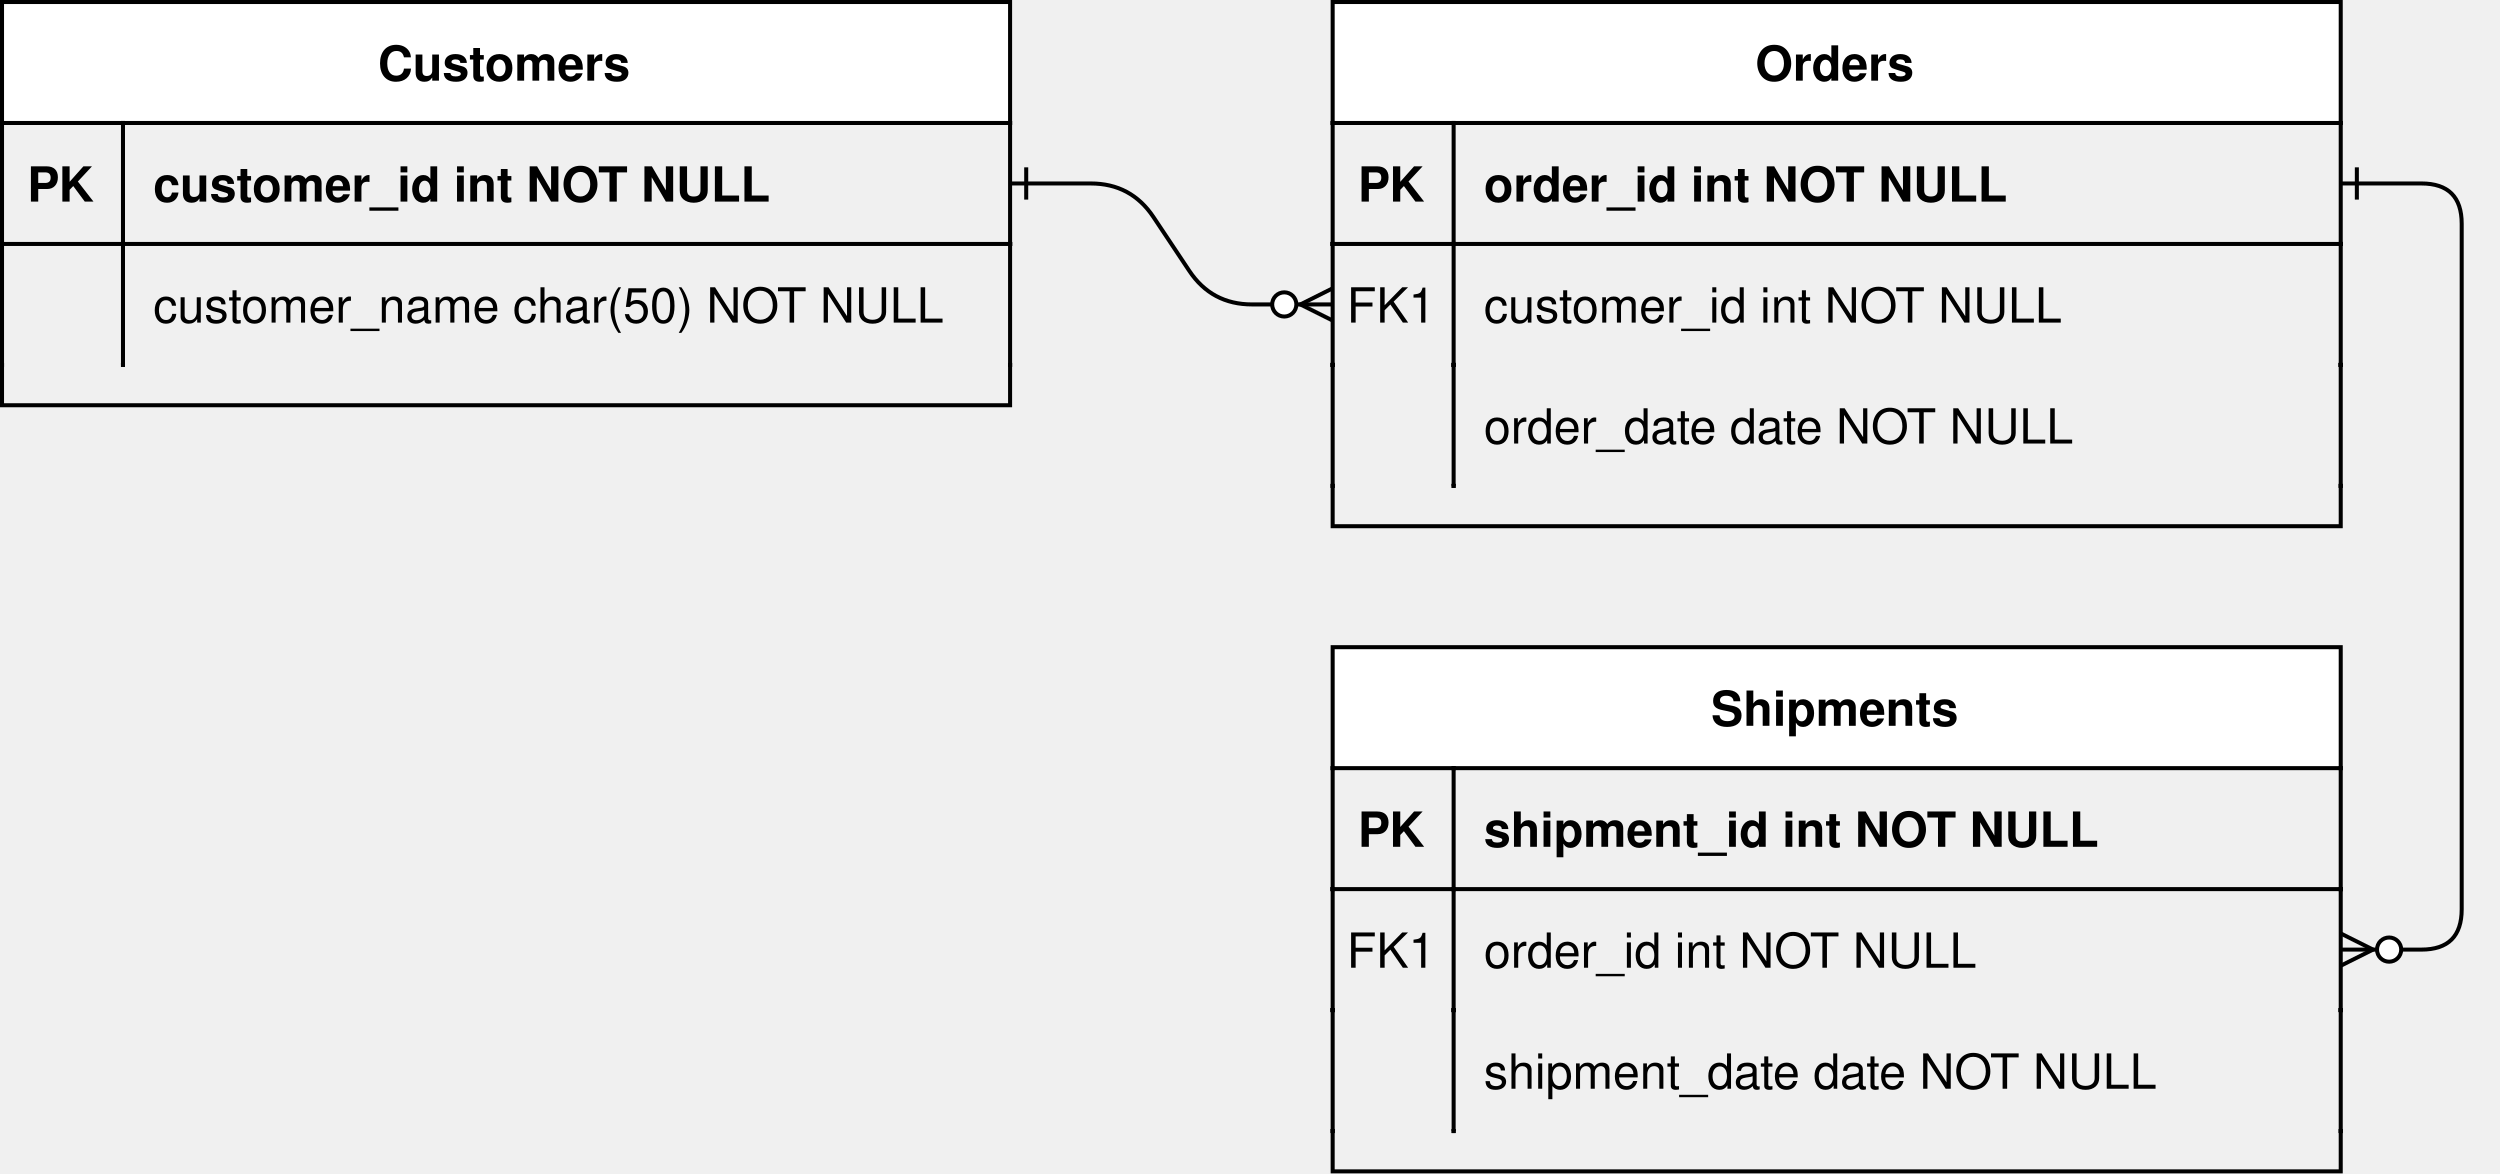
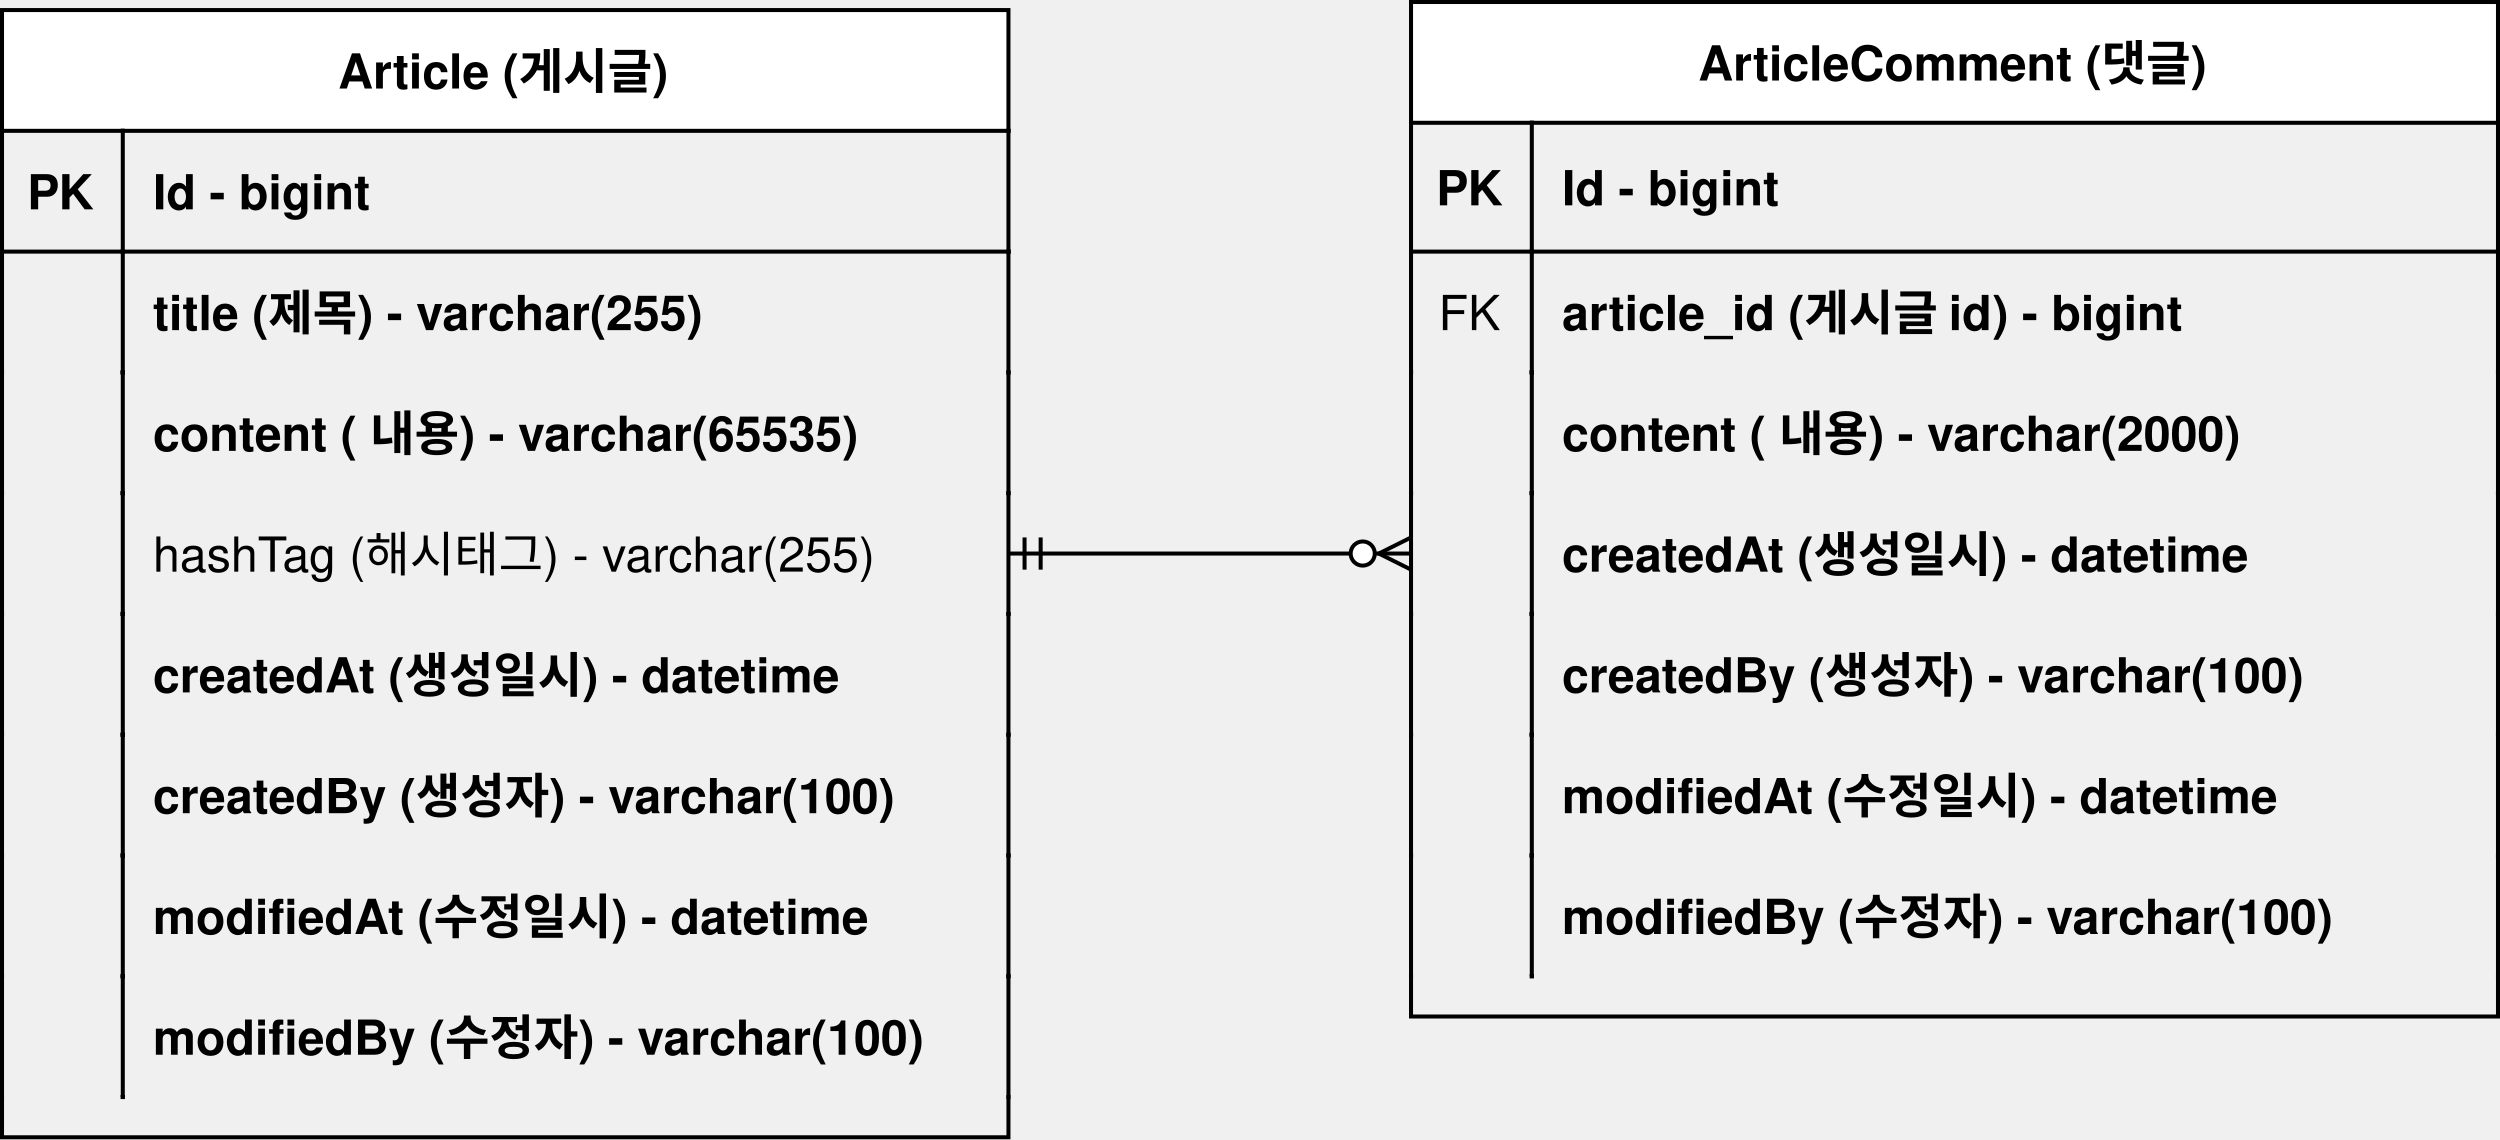
- <svg xmlns="http://www.w3.org/2000/svg" version="1.1" width="620px" height="291px" viewBox="-0.5 -0.5 620 291" content="&lt;mxfile host=&quot;app.diagrams.net&quot; modified=&quot;2022-10-21T06:28:49.510Z&quot; agent=&quot;5.0 (Windows NT 10.0; Win64; x64) AppleWebKit/537.36 (KHTML, like Gecko) Chrome/106.0.0.0 Safari/537.36&quot; etag=&quot;RqlvXYB6PdDueziLL9qf&quot; version=&quot;20.4.2&quot; type=&quot;github&quot;&gt;&lt;diagram id=&quot;R2lEEEUBdFMjLlhIrx00&quot; name=&quot;Page-1&quot;&gt;7Vttb5s6GP01SHcfVoEJSfuxYckmLbmr2m77eOWCA9YIRsZ526+fDTaEOGlhd2m8JlLUwMMTg59zfGyfJpbrz9cfKcziKQlRYgE7XFvuBwsABwCXv4nIpowMbgZlIKI4lEl14AH/RDJoy+gChyhvJDJCEoazZjAgaYoC1ohBSsmqmTYjSfOuGYyQFngIYKJHv+OQxWX02rPr+CeEo1jd2bHllTlUyTKQxzAkq0YIrdmYpEw+4h2ic5iilPErU0h/IGp5o5gx0dNbC4z5ayayryJCogTBDOdXAZnzcJDzlPEMznEiyrzV0FA2xG/njizXp4Sw8mi+9lEisFIwlM80PnC1qgMV7bb4gP9+uZn8sFn6aeV+Y9NpdDd4ei9bWcJkIesra8M2quAo5PWXp/xWmG3uUQIZJumovjJEaXgr0OVJo/ufiJJHMoUp7/wwZ5Cy+hpJZfoY88dzPzgqRZ7b/FzvmnzOnCxogJ7pD+hJSkIaIfZMYl8CHjbYJiv3EZE5YnTDE1Y1xyomxdv8UkFaFGXZZCmUTIqqBqt73BFcEEsOTLcn21HDUlFSNVF2XX5qG+adhno7DfV3GypLozXED7Y6XocKFnVhFHhjlHJbMsoZGEapnt1kgnP9u5TqNxsCtveqlNIZ9YWGiOYar7iiZ+KQwaeCQQUJ5BTmChbwSYlBnHL9LVkSkCSBWY6L9DIS4yScwA1ZMNWQOhvO8BqF9+UMJnI5/ya8sVxSTMwFitXiMkxwlPLjgFNO3HFIUc6fZQJzJjMOknKJKEPrZ1mksPF2QFbDfYtlwNvHMtc+TKgGgl3hcl8WAAUU7zrDMLnnCwWYRgVmTUhEXUNKskc1+kQgE0RDdLRE5VRdFJ8PdZ8kRCCbloJQpBWd84b8xbvr21ee5fEH8Pm5U5/zl0inzCdpzijEBRyIA7VCAqwhI5m8T4Jm6jGoLKY4fiKM8Zn/EKzP0vplrCW2bktoj4ZsT0P27nMXbAnv6ywpVDvGYYjSckiKdSKs8d4D5d76VzXfBWN3ILbEw22NxxYA7mvW39PqT4QQ/sc/5APr1i5V+98vj+Lv18nEqpa6JsGjdLHMHeYZDHAaTcpP9nfw846B39o6OJ7Aa+LZP2el3L8q+zNK2T+1Ug40ZMefnS7gvtJYbAlAvzUAp5LGa63gwSLnfS7VEeyRRuOweFEX/zhYpujgzUUHj6ODN6fWQeUa/ia0ZqngTevyn0oFHd3PK1eIIWSIx+XbWchge7RMkUFH3zk/xDibF6J18To0rwNct5S343kdjr4lPqOpq8Pm2mm/OzPF7XD07fZbsjsq6ho8nekb5FwK4sXz6AqiMbOcvjc+I8nssNzsLpkntz0cfRv+V/seFVcN1kh981yZwmdle3TAyhQpBP9vd3yRQoOdD6BvxQ0cfC3rXxHVXB1U5d23VjxD96MDYsaooW5/+NLDv9gf1tZXOzp/1cM+GmQX+6PlcPz77A/wtu0PYL79AXT746V/ap6T99EBQWOmuIv3cSy9PLn3AXTvw8DB2Lb+5hsfQDc+KnVM4Vys9IMY0n88+93ZLPpNskD4af3jlvKr4PUvktzRLw==&lt;/diagram&gt;&lt;/mxfile&gt;" resource="https://app.diagrams.net/?libs=general;er#HJakePark929%2Fjake-project-board%2Ffeature%252F%25238-domain%2Fdocument%2Fproject-board-erd.svg">
+ <svg xmlns="http://www.w3.org/2000/svg" version="1.1" width="621px" height="283px" viewBox="-0.5 -0.5 621 283" content="&lt;mxfile host=&quot;app.diagrams.net&quot; modified=&quot;2022-10-21T06:47:50.768Z&quot; agent=&quot;5.0 (Windows NT 10.0; Win64; x64) AppleWebKit/537.36 (KHTML, like Gecko) Chrome/106.0.0.0 Safari/537.36&quot; etag=&quot;xufUq3c-dWcFT6YLblkL&quot; version=&quot;20.4.2&quot; type=&quot;github&quot;&gt;&lt;diagram id=&quot;R2lEEEUBdFMjLlhIrx00&quot; name=&quot;Page-1&quot;&gt;7Z1tb5s6FMc/jaXtxSrCQ0tehiS9u7qt1rWT7vbqyg0OsQY4Mm6b7NNfG+xA4pCFNgldjJRI+GAO4PM3P3xiCHCGyeIvCuezWxKiGNhWuADOCNh2z7VtID5WuCwsV55bGCKKQ1mpNDzgX0gaLWl9wiHK1ioyQmKG5+vGCUlTNGFrNkgpeVmvNiXx+l7nMEKa4WECY936Lw7ZrLD6nlXaPyMczdSee5Zck0BVWRqyGQzJy5oJLdg1SZk8xDtEE5iilPE1t5D+RBR44xlj4kwHwL7mn6mofREREsUIznF2MSEJN08yXuV6ChMci2auOAqkI747ZwycISWEFUvJYohiESsVhuKYrmvWrtqBCr97bHA3+fLzYfD164/Qh7PsfuI+PsWfpJdnGD/J9h1Qhie8sW3rAxgPQGADfwjGQ+AHoD/MLT7wrY+yCdlSxYW35lwsMvgoTEHGIGVSPo7FDVwQDOKUn7sz6uXlOIbzDOfVC8sMx+ENXJInphypUjDFCxTeF+oRdbmQbrgzURTORRwe5MGI1TDGUcqXJ7xxxB4DijJ+LDcwY7KGPHFEGVrUtmhvFSfenxBJEKNLXkVu4EvVyJ7U94viSylLW8lyVpHkajsodRatPJfh4wsygg2iaWvR3B2meyH/YEYo/iWCE8vGrIYuL7/gJOb6/YxguGEKSH4dyUOA43hIYiLim5IUaSEWlUJK5t8gjRCThjnBsr95Af/wlhlaFx7w+LEOeblXlvlHVKdsSNKMUS4l4QPxiL4gEdWAkbl0GqOp8k9lu4vlR8IY754N4l/fZ3RRSBU41n4qcI4lAkcTwd0/tTLgJ8swjO/5lRqmUVwELb9wwzJoWyK7ta1X7bvZ8Ju9k/Bmn8b5tXeGwxClb4qHvT0elQA4DdtfOitbpbE3GPPLTgoZ7yBPaZhpQV0d5+vj7Gpx/jvk5U/8+4gj0TvaDbq6BBd1g2wOJziNbootLzdU4Z1KFYv6XmofVCV7uTuBTLyOCXsxwToiEy7bZsLl/iI4zcUBhVj5OzwQPDOBcKUFmWGm7uSHYGDlN/ABGAzAoP9RouIZ0skM0g+259Xf078TYGxTyfqtxaElYxwt/I4WrdOi3zYt+kbRwjeTFiqfV4myyNAU2a4P/CtQ4dsgcAU8+tuYcel5jtHUqJGOcdTo6WnEDhunxkbPbpsbvQb5xzMAR68mHmdPDj3DOIPZ7BuMiqHGCPQ9iQ35o8EI+I769eAKBP65DD4Orx3z0KGnMTt0nBwdXuvoaJCmPAd0uIaiQ09ETijiuwwHTOWpBCpG+YILeF8Sg48RCMrfoBU8Qr4Zwwn6E8FxoPFHnYzMo4ie++wocnKK+K1TpEH68hwocmUoRfQEpaRIsNxBkTHoW5sjj561YyqTAQCpUZBxAFGH0QGkRYCs5pi2BhC7QSLzDABSqN48gKioVsKckBBP8do4xAd9X/1w7nXjkFfoyDyM6KnRDiMnx4jbOkYaJDXPASOOoRjRk5YKI5WBiI6RbiCyt4TMI4ieIZVP5AxJkqjZGWJqBheS0z2PU1WJq+KlJlJd6qq52vZAjmcfCwRdXnK/+4G3PZFTdJraG4JtV49tOnCOJgM9L3nuz+S8MjW5IwKvuCXY8HaKy7eemuyeytlDFzs47x5UJ3u5O4FQ1Jl2ZDjqSPE3ZLi09yTD0R7W1BOO122T4ahjRcfQlKO6xFQCDYv7+v9wCHY/bJ/7VgPGP4MiRxwq1imoKUJeP1Tcx90pJNUlG98BQvqtI8SsZKNjaLLR0ZONTZ/XsS2zk4x10jGPHA2e8OvIcSxy9Oy20eE2GISeAzr6ZqLD1QeZ3azrw8vIOIy4+pi2w8jpMeK1jpEGA9EzwEghewMxog80u2nXB1WQeQTp3k72Hgjit04Qs15Q5hr6hjJXnw7Tzbt+C0eav7bsTDnSvbfsHXDE7rXOEbNeXeYa+u4yNZm/m3j9doQ0f4fZeSLE2yOJgcIIqTbnzYrZ8h7FkGGSjss1RWQKhvALIqcMS2LZ/VEaDsR/YPDi+P4XouQbuYXpUpGnXJfANPySS4mKM0aKPmiB2XfljC//EPYLT5ZGi0q1kcITP1K6/F4tVLYSxXKzvKS2K05fnHOtpKQpI090gnY0rnpBHFMArKu4R4p+9YceVcGsjDQPyPP6Ie9Q5R3JZ9Mova+UJ5HmXvnrLopTlVuVKtQcORuOnE1HRVNojn4vZ14s/zSkqF7+04sz/h8=&lt;/diagram&gt;&lt;/mxfile&gt;" resource="https://app.diagrams.net/#HJakePark929%2Fjake-project-board%2Ffeature%252F%25238-domain%2Fdocument%2Fproject-board-erd.svg">
  <defs>
-     <clipPath id="mx-clip-330-30-30-30-0">
-       <rect x="330" y="30" width="30" height="30" />
+     <clipPath id="mx-clip-0-32-30-30-0">
+       <rect x="0" y="32" width="30" height="30" />
    </clipPath>
-     <clipPath id="mx-clip-366-30-214-30-0">
-       <rect x="366" y="30" width="214" height="30" />
+     <clipPath id="mx-clip-36-32-214-30-0">
+       <rect x="36" y="32" width="214" height="30" />
    </clipPath>
-     <clipPath id="mx-clip-330-60-30-30-0">
-       <rect x="330" y="60" width="30" height="30" />
+     <clipPath id="mx-clip-36-62-214-30-0">
+       <rect x="36" y="62" width="214" height="30" />
    </clipPath>
-     <clipPath id="mx-clip-366-60-214-30-0">
-       <rect x="366" y="60" width="214" height="30" />
+     <clipPath id="mx-clip-36-92-214-30-0">
+       <rect x="36" y="92" width="214" height="30" />
    </clipPath>
-     <clipPath id="mx-clip-366-90-214-30-0">
-       <rect x="366" y="90" width="214" height="30" />
+     <clipPath id="mx-clip-36-122-214-30-0">
+       <rect x="36" y="122" width="214" height="30" />
    </clipPath>
-     <clipPath id="mx-clip-330-190-30-30-0">
-       <rect x="330" y="190" width="30" height="30" />
+     <clipPath id="mx-clip-36-152-214-30-0">
+       <rect x="36" y="152" width="214" height="30" />
    </clipPath>
-     <clipPath id="mx-clip-366-190-214-30-0">
-       <rect x="366" y="190" width="214" height="30" />
+     <clipPath id="mx-clip-36-182-214-30-0">
+       <rect x="36" y="182" width="214" height="30" />
    </clipPath>
-     <clipPath id="mx-clip-330-220-30-30-0">
-       <rect x="330" y="220" width="30" height="30" />
+     <clipPath id="mx-clip-36-212-214-30-0">
+       <rect x="36" y="212" width="214" height="30" />
    </clipPath>
-     <clipPath id="mx-clip-366-220-214-30-0">
-       <rect x="366" y="220" width="214" height="30" />
+     <clipPath id="mx-clip-36-242-214-30-0">
+       <rect x="36" y="242" width="214" height="30" />
    </clipPath>
-     <clipPath id="mx-clip-366-250-214-30-0">
-       <rect x="366" y="250" width="214" height="30" />
+     <clipPath id="mx-clip-350-30-30-32-0">
+       <rect x="350" y="30" width="30" height="32" />
    </clipPath>
-     <clipPath id="mx-clip-0-30-30-30-0">
-       <rect x="0" y="30" width="30" height="30" />
+     <clipPath id="mx-clip-386-30-234-32-0">
+       <rect x="386" y="30" width="234" height="32" />
    </clipPath>
-     <clipPath id="mx-clip-36-30-214-30-0">
-       <rect x="36" y="30" width="214" height="30" />
+     <clipPath id="mx-clip-350-62-30-30-0">
+       <rect x="350" y="62" width="30" height="30" />
    </clipPath>
-     <clipPath id="mx-clip-36-60-214-30-0">
-       <rect x="36" y="60" width="214" height="30" />
+     <clipPath id="mx-clip-386-62-234-30-0">
+       <rect x="386" y="62" width="234" height="30" />
+     </clipPath>
+     <clipPath id="mx-clip-386-92-234-30-0">
+       <rect x="386" y="92" width="234" height="30" />
+     </clipPath>
+     <clipPath id="mx-clip-386-122-234-30-0">
+       <rect x="386" y="122" width="234" height="30" />
+     </clipPath>
+     <clipPath id="mx-clip-386-152-234-30-0">
+       <rect x="386" y="152" width="234" height="30" />
+     </clipPath>
+     <clipPath id="mx-clip-386-182-234-30-0">
+       <rect x="386" y="182" width="234" height="30" />
+     </clipPath>
+     <clipPath id="mx-clip-386-212-234-30-0">
+       <rect x="386" y="212" width="234" height="30" />
    </clipPath>
  </defs>
  <g>
-     <path d="M 250 45 L 270 45 Q 280 45 285.55 53.32 L 294.45 66.68 Q 300 75 310 75 L 330 75" fill="none" stroke="rgb(0, 0, 0)" stroke-miterlimit="10" pointer-events="stroke" />
-     <path d="M 254 41 L 254 49" fill="none" stroke="rgb(0, 0, 0)" stroke-miterlimit="10" pointer-events="all" />
-     <ellipse cx="318" cy="75" rx="3" ry="3" fill="#ffffff" stroke="rgb(0, 0, 0)" pointer-events="all" />
-     <path d="M 330 71 L 322 75 L 330 79" fill="none" stroke="rgb(0, 0, 0)" stroke-miterlimit="10" pointer-events="all" />
-     <path d="M 580 45 L 600 45 Q 610 45 610 55 L 610 225 Q 610 235 600 235 L 580 235" fill="none" stroke="rgb(0, 0, 0)" stroke-miterlimit="10" pointer-events="stroke" />
-     <path d="M 584 41 L 584 49" fill="none" stroke="rgb(0, 0, 0)" stroke-miterlimit="10" pointer-events="all" />
-     <ellipse cx="592" cy="235" rx="3" ry="3" fill="#ffffff" stroke="rgb(0, 0, 0)" pointer-events="all" />
-     <path d="M 580 239 L 588 235 L 580 231" fill="none" stroke="rgb(0, 0, 0)" stroke-miterlimit="10" pointer-events="all" />
-     <path d="M 330 30 L 330 0 L 580 0 L 580 30" fill="rgb(255, 255, 255)" stroke="rgb(0, 0, 0)" stroke-miterlimit="10" pointer-events="all" />
-     <path d="M 330 30 L 330 130 L 580 130 L 580 30" fill="none" stroke="rgb(0, 0, 0)" stroke-miterlimit="10" pointer-events="none" />
-     <path d="M 330 30 L 580 30" fill="none" stroke="rgb(0, 0, 0)" stroke-miterlimit="10" pointer-events="none" />
-     <path d="M 360 30 L 360 60 L 360 90 L 360 120" fill="none" stroke="rgb(0, 0, 0)" stroke-miterlimit="10" pointer-events="none" />
+     <path d="M 0 32 L 0 2 L 250 2 L 250 32" fill="rgb(255, 255, 255)" stroke="rgb(0, 0, 0)" stroke-miterlimit="10" pointer-events="all" />
+     <path d="M 0 32 L 0 282 L 250 282 L 250 32" fill="none" stroke="rgb(0, 0, 0)" stroke-miterlimit="10" pointer-events="none" />
+     <path d="M 0 32 L 250 32" fill="none" stroke="rgb(0, 0, 0)" stroke-miterlimit="10" pointer-events="none" />
+     <path d="M 30 32 L 30 62 L 30 92 L 30 122 L 30 152 L 30 182 L 30 212 L 30 242 L 30 272" fill="none" stroke="rgb(0, 0, 0)" stroke-miterlimit="10" pointer-events="none" />
    <g fill="rgb(0, 0, 0)" font-family="Helvetica" font-weight="bold" pointer-events="none" text-anchor="middle" font-size="12px">
-       <text x="454.5" y="19.5">Orders</text>
+       <text x="124.5" y="21.5">Article (게시글)</text>
    </g>
-     <path d="M 330 30 M 580 30 M 580 60 L 330 60" fill="none" stroke="rgb(0, 0, 0)" stroke-linecap="square" stroke-miterlimit="10" pointer-events="none" />
-     <path d="M 330 30 M 360 30 M 360 60 M 330 60" fill="none" stroke="rgb(0, 0, 0)" stroke-linecap="square" stroke-miterlimit="10" pointer-events="none" />
-     <g fill="rgb(0, 0, 0)" font-family="Helvetica" font-weight="bold" pointer-events="none" clip-path="url(#mx-clip-330-30-30-30-0)" text-anchor="middle" font-size="12px">
-       <text x="344.5" y="49.5">PK</text>
+     <path d="M 0 32 M 250 32 M 250 62 L 0 62" fill="none" stroke="rgb(0, 0, 0)" stroke-linecap="square" stroke-miterlimit="10" pointer-events="none" />
+     <path d="M 0 32 M 30 32 M 30 62 M 0 62" fill="none" stroke="rgb(0, 0, 0)" stroke-linecap="square" stroke-miterlimit="10" pointer-events="none" />
+     <g fill="rgb(0, 0, 0)" font-family="Helvetica" font-weight="bold" pointer-events="none" clip-path="url(#mx-clip-0-32-30-30-0)" text-anchor="middle" font-size="12px">
+       <text x="14.5" y="51.5">PK</text>
    </g>
-     <path d="M 360 30 M 580 30 M 580 60 M 360 60" fill="none" stroke="rgb(0, 0, 0)" stroke-linecap="square" stroke-miterlimit="10" pointer-events="none" />
-     <g fill="rgb(0, 0, 0)" font-family="Helvetica" font-weight="bold" text-decoration="underline" pointer-events="none" clip-path="url(#mx-clip-366-30-214-30-0)" font-size="12px">
-       <text x="367.5" y="49.5">order_id int NOT NULL </text>
+     <path d="M 30 32 M 250 32 M 250 62 M 30 62" fill="none" stroke="rgb(0, 0, 0)" stroke-linecap="square" stroke-miterlimit="10" pointer-events="none" />
+     <g fill="rgb(0, 0, 0)" font-family="Helvetica" font-weight="bold" text-decoration="underline" pointer-events="none" clip-path="url(#mx-clip-36-32-214-30-0)" font-size="12px">
+       <text x="37.5" y="51.5">Id - bigint</text>
    </g>
-     <path d="M 330 60 M 580 60 M 580 90 M 330 90" fill="none" stroke="rgb(0, 0, 0)" stroke-linecap="square" stroke-miterlimit="10" pointer-events="none" />
-     <path d="M 330 60 M 360 60 M 360 90 M 330 90" fill="none" stroke="rgb(0, 0, 0)" stroke-linecap="square" stroke-miterlimit="10" pointer-events="none" />
-     <g fill="rgb(0, 0, 0)" font-family="Helvetica" pointer-events="none" clip-path="url(#mx-clip-330-60-30-30-0)" text-anchor="middle" font-size="12px">
-       <text x="344.5" y="79.5">FK1</text>
+     <path d="M 0 62 M 30 62 M 30 92 M 0 92" fill="none" stroke="rgb(0, 0, 0)" stroke-linecap="square" stroke-miterlimit="10" pointer-events="none" />
+     <path d="M 30 62 M 250 62 M 250 92 M 30 92" fill="none" stroke="rgb(0, 0, 0)" stroke-linecap="square" stroke-miterlimit="10" pointer-events="none" />
+     <g fill="rgb(0, 0, 0)" font-family="Helvetica" font-weight="bold" pointer-events="none" clip-path="url(#mx-clip-36-62-214-30-0)" font-size="12px">
+       <text x="37.5" y="81.5">title (제목) - varchar(255)</text>
    </g>
-     <path d="M 360 60 M 580 60 M 580 90 M 360 90" fill="none" stroke="rgb(0, 0, 0)" stroke-linecap="square" stroke-miterlimit="10" pointer-events="none" />
-     <g fill="rgb(0, 0, 0)" font-family="Helvetica" pointer-events="none" clip-path="url(#mx-clip-366-60-214-30-0)" font-size="12px">
-       <text x="367.5" y="79.5">customer_id int NOT NULL</text>
+     <path d="M 0 92 M 30 92 M 30 122 M 0 122" fill="none" stroke="rgb(0, 0, 0)" stroke-linecap="square" stroke-miterlimit="10" pointer-events="none" />
+     <path d="M 30 92 M 250 92 M 250 122 M 30 122" fill="none" stroke="rgb(0, 0, 0)" stroke-linecap="square" stroke-miterlimit="10" pointer-events="none" />
+     <g fill="rgb(0, 0, 0)" font-family="Helvetica" font-weight="bold" pointer-events="none" clip-path="url(#mx-clip-36-92-214-30-0)" font-size="12px">
+       <text x="37.5" y="111.5">content ( 내용) - varchar(65535)</text>
    </g>
-     <path d="M 330 90 M 580 90 M 580 120 M 330 120" fill="none" stroke="rgb(0, 0, 0)" stroke-linecap="square" stroke-miterlimit="10" pointer-events="none" />
-     <path d="M 330 90 M 360 90 M 360 120 M 330 120" fill="none" stroke="rgb(0, 0, 0)" stroke-linecap="square" stroke-miterlimit="10" pointer-events="none" />
-     <path d="M 360 90 M 580 90 M 580 120 M 360 120" fill="none" stroke="rgb(0, 0, 0)" stroke-linecap="square" stroke-miterlimit="10" pointer-events="none" />
-     <g fill="rgb(0, 0, 0)" font-family="Helvetica" pointer-events="none" clip-path="url(#mx-clip-366-90-214-30-0)" font-size="12px">
-       <text x="367.5" y="109.5">order_date date NOT NULL</text>
+     <path d="M 0 122 M 30 122 M 30 152 M 0 152" fill="none" stroke="rgb(0, 0, 0)" stroke-linecap="square" stroke-miterlimit="10" pointer-events="none" />
+     <path d="M 30 122 M 250 122 M 250 152 M 30 152" fill="none" stroke="rgb(0, 0, 0)" stroke-linecap="square" stroke-miterlimit="10" pointer-events="none" />
+     <g fill="rgb(0, 0, 0)" font-family="Helvetica" pointer-events="none" clip-path="url(#mx-clip-36-122-214-30-0)" font-size="12px">
+       <text x="37.5" y="141.5">hashTag (해시태그) - varchar(255)</text>
    </g>
-     <path d="M 330 190 L 330 160 L 580 160 L 580 190" fill="rgb(255, 255, 255)" stroke="rgb(0, 0, 0)" stroke-miterlimit="10" pointer-events="none" />
-     <path d="M 330 190 L 330 290 L 580 290 L 580 190" fill="none" stroke="rgb(0, 0, 0)" stroke-miterlimit="10" pointer-events="none" />
-     <path d="M 330 190 L 580 190" fill="none" stroke="rgb(0, 0, 0)" stroke-miterlimit="10" pointer-events="none" />
-     <path d="M 360 190 L 360 220 L 360 250 L 360 280" fill="none" stroke="rgb(0, 0, 0)" stroke-miterlimit="10" pointer-events="none" />
+     <path d="M 0 152 M 30 152 M 30 182 M 0 182" fill="none" stroke="rgb(0, 0, 0)" stroke-linecap="square" stroke-miterlimit="10" pointer-events="none" />
+     <path d="M 30 152 M 250 152 M 250 182 M 30 182" fill="none" stroke="rgb(0, 0, 0)" stroke-linecap="square" stroke-miterlimit="10" pointer-events="none" />
+     <g fill="rgb(0, 0, 0)" font-family="Helvetica" font-weight="bold" pointer-events="none" clip-path="url(#mx-clip-36-152-214-30-0)" font-size="12px">
+       <text x="37.5" y="171.5">createdAt (생성일시) - datetime</text>
+     </g>
+     <path d="M 0 182 M 30 182 M 30 212 M 0 212" fill="none" stroke="rgb(0, 0, 0)" stroke-linecap="square" stroke-miterlimit="10" pointer-events="none" />
+     <path d="M 30 182 M 250 182 M 250 212 M 30 212" fill="none" stroke="rgb(0, 0, 0)" stroke-linecap="square" stroke-miterlimit="10" pointer-events="none" />
+     <g fill="rgb(0, 0, 0)" font-family="Helvetica" font-weight="bold" pointer-events="none" clip-path="url(#mx-clip-36-182-214-30-0)" font-size="12px">
+       <text x="37.5" y="201.5">createdBy (생성자) - varchar(100)</text>
+     </g>
+     <path d="M 0 212 M 30 212 M 30 242 M 0 242" fill="none" stroke="rgb(0, 0, 0)" stroke-linecap="square" stroke-miterlimit="10" pointer-events="none" />
+     <path d="M 30 212 M 250 212 M 250 242 M 30 242" fill="none" stroke="rgb(0, 0, 0)" stroke-linecap="square" stroke-miterlimit="10" pointer-events="none" />
+     <g fill="rgb(0, 0, 0)" font-family="Helvetica" font-weight="bold" pointer-events="none" clip-path="url(#mx-clip-36-212-214-30-0)" font-size="12px">
+       <text x="37.5" y="231.5">modifiedAt (수정일시) - datetime</text>
+     </g>
+     <path d="M 0 242 M 30 242 M 30 272 M 0 272" fill="none" stroke="rgb(0, 0, 0)" stroke-linecap="square" stroke-miterlimit="10" pointer-events="none" />
+     <path d="M 30 242 M 250 242 M 250 272 M 30 272" fill="none" stroke="rgb(0, 0, 0)" stroke-linecap="square" stroke-miterlimit="10" pointer-events="none" />
+     <g fill="rgb(0, 0, 0)" font-family="Helvetica" font-weight="bold" pointer-events="none" clip-path="url(#mx-clip-36-242-214-30-0)" font-size="12px">
+       <text x="37.5" y="261.5">modifiedBy (수정자) - varchar(100)</text>
+     </g>
+     <path d="M 350 30 L 350 0 L 620 0 L 620 30" fill="rgb(255, 255, 255)" stroke="rgb(0, 0, 0)" stroke-miterlimit="10" pointer-events="none" />
+     <path d="M 350 30 L 350 252 L 620 252 L 620 30" fill="none" stroke="rgb(0, 0, 0)" stroke-miterlimit="10" pointer-events="none" />
+     <path d="M 350 30 L 620 30" fill="none" stroke="rgb(0, 0, 0)" stroke-miterlimit="10" pointer-events="none" />
+     <path d="M 380 30 L 380 62 L 380 92 L 380 122 L 380 152 L 380 182 L 380 212 L 380 242" fill="none" stroke="rgb(0, 0, 0)" stroke-miterlimit="10" pointer-events="none" />
    <g fill="rgb(0, 0, 0)" font-family="Helvetica" font-weight="bold" pointer-events="none" text-anchor="middle" font-size="12px">
-       <text x="454.5" y="179.5">Shipments</text>
+       <text x="484.5" y="19.5">ArticleComment (댓글)</text>
    </g>
-     <path d="M 330 190 M 580 190 M 580 220 L 330 220" fill="none" stroke="rgb(0, 0, 0)" stroke-linecap="square" stroke-miterlimit="10" pointer-events="none" />
-     <path d="M 330 190 M 360 190 M 360 220 M 330 220" fill="none" stroke="rgb(0, 0, 0)" stroke-linecap="square" stroke-miterlimit="10" pointer-events="none" />
-     <g fill="rgb(0, 0, 0)" font-family="Helvetica" font-weight="bold" pointer-events="none" clip-path="url(#mx-clip-330-190-30-30-0)" text-anchor="middle" font-size="12px">
-       <text x="344.5" y="209.5">PK</text>
+     <path d="M 350 30 M 620 30 M 620 62 L 350 62" fill="none" stroke="rgb(0, 0, 0)" stroke-linecap="square" stroke-miterlimit="10" pointer-events="none" />
+     <path d="M 350 30 M 380 30 M 380 62 M 350 62" fill="none" stroke="rgb(0, 0, 0)" stroke-linecap="square" stroke-miterlimit="10" pointer-events="none" />
+     <g fill="rgb(0, 0, 0)" font-family="Helvetica" font-weight="bold" pointer-events="none" clip-path="url(#mx-clip-350-30-30-32-0)" text-anchor="middle" font-size="12px">
+       <text x="364.5" y="50.5">PK</text>
    </g>
-     <path d="M 360 190 M 580 190 M 580 220 M 360 220" fill="none" stroke="rgb(0, 0, 0)" stroke-linecap="square" stroke-miterlimit="10" pointer-events="none" />
-     <g fill="rgb(0, 0, 0)" font-family="Helvetica" font-weight="bold" text-decoration="underline" pointer-events="none" clip-path="url(#mx-clip-366-190-214-30-0)" font-size="12px">
-       <text x="367.5" y="209.5">shipment_id int NOT NULL </text>
+     <path d="M 380 30 M 620 30 M 620 62 M 380 62" fill="none" stroke="rgb(0, 0, 0)" stroke-linecap="square" stroke-miterlimit="10" pointer-events="none" />
+     <g fill="rgb(0, 0, 0)" font-family="Helvetica" font-weight="bold" text-decoration="underline" pointer-events="none" clip-path="url(#mx-clip-386-30-234-32-0)" font-size="12px">
+       <text x="387.5" y="50.5">Id - bigint</text>
    </g>
-     <path d="M 330 220 M 580 220 M 580 250 M 330 250" fill="none" stroke="rgb(0, 0, 0)" stroke-linecap="square" stroke-miterlimit="10" pointer-events="none" />
-     <path d="M 330 220 M 360 220 M 360 250 M 330 250" fill="none" stroke="rgb(0, 0, 0)" stroke-linecap="square" stroke-miterlimit="10" pointer-events="none" />
-     <g fill="rgb(0, 0, 0)" font-family="Helvetica" pointer-events="none" clip-path="url(#mx-clip-330-220-30-30-0)" text-anchor="middle" font-size="12px">
-       <text x="344.5" y="239.5">FK1</text>
+     <path d="M 350 62 M 380 62 M 380 92 M 350 92" fill="none" stroke="rgb(0, 0, 0)" stroke-linecap="square" stroke-miterlimit="10" pointer-events="none" />
+     <g fill="rgb(0, 0, 0)" font-family="Helvetica" pointer-events="none" clip-path="url(#mx-clip-350-62-30-30-0)" text-anchor="middle" font-size="12px">
+       <text x="364.5" y="81.5">FK</text>
    </g>
-     <path d="M 360 220 M 580 220 M 580 250 M 360 250" fill="none" stroke="rgb(0, 0, 0)" stroke-linecap="square" stroke-miterlimit="10" pointer-events="none" />
-     <g fill="rgb(0, 0, 0)" font-family="Helvetica" pointer-events="none" clip-path="url(#mx-clip-366-220-214-30-0)" font-size="12px">
-       <text x="367.5" y="239.5">order_id int NOT NULL</text>
+     <path d="M 380 62 M 620 62 M 620 92 M 380 92" fill="none" stroke="rgb(0, 0, 0)" stroke-linecap="square" stroke-miterlimit="10" pointer-events="none" />
+     <g fill="rgb(0, 0, 0)" font-family="Helvetica" font-weight="bold" pointer-events="none" clip-path="url(#mx-clip-386-62-234-30-0)" font-size="12px">
+       <text x="387.5" y="81.5">article_id (게시글 id) - bigint</text>
    </g>
-     <path d="M 330 250 M 580 250 M 580 280 M 330 280" fill="none" stroke="rgb(0, 0, 0)" stroke-linecap="square" stroke-miterlimit="10" pointer-events="none" />
-     <path d="M 330 250 M 360 250 M 360 280 M 330 280" fill="none" stroke="rgb(0, 0, 0)" stroke-linecap="square" stroke-miterlimit="10" pointer-events="none" />
-     <path d="M 360 250 M 580 250 M 580 280 M 360 280" fill="none" stroke="rgb(0, 0, 0)" stroke-linecap="square" stroke-miterlimit="10" pointer-events="none" />
-     <g fill="rgb(0, 0, 0)" font-family="Helvetica" pointer-events="none" clip-path="url(#mx-clip-366-250-214-30-0)" font-size="12px">
-       <text x="367.5" y="269.5">shipment_date date NOT NULL</text>
+     <path d="M 350 92 M 380 92 M 380 122 M 350 122" fill="none" stroke="rgb(0, 0, 0)" stroke-linecap="square" stroke-miterlimit="10" pointer-events="none" />
+     <path d="M 380 92 M 620 92 M 620 122 M 380 122" fill="none" stroke="rgb(0, 0, 0)" stroke-linecap="square" stroke-miterlimit="10" pointer-events="none" />
+     <g fill="rgb(0, 0, 0)" font-family="Helvetica" font-weight="bold" pointer-events="none" clip-path="url(#mx-clip-386-92-234-30-0)" font-size="12px">
+       <text x="387.5" y="111.5">content ( 내용) - varchar(2000)</text>
    </g>
-     <path d="M 0 30 L 0 0 L 250 0 L 250 30" fill="rgb(255, 255, 255)" stroke="rgb(0, 0, 0)" stroke-miterlimit="10" pointer-events="none" />
-     <path d="M 0 30 L 0 100 L 250 100 L 250 30" fill="none" stroke="rgb(0, 0, 0)" stroke-miterlimit="10" pointer-events="none" />
-     <path d="M 0 30 L 250 30" fill="none" stroke="rgb(0, 0, 0)" stroke-miterlimit="10" pointer-events="none" />
-     <path d="M 30 30 L 30 60 L 30 90" fill="none" stroke="rgb(0, 0, 0)" stroke-miterlimit="10" pointer-events="none" />
-     <g fill="rgb(0, 0, 0)" font-family="Helvetica" font-weight="bold" pointer-events="none" text-anchor="middle" font-size="12px">
-       <text x="124.5" y="19.5">Customers</text>
+     <path d="M 350 122 M 380 122 M 380 152 M 350 152" fill="none" stroke="rgb(0, 0, 0)" stroke-linecap="square" stroke-miterlimit="10" pointer-events="none" />
+     <path d="M 380 122 M 620 122 M 620 152 M 380 152" fill="none" stroke="rgb(0, 0, 0)" stroke-linecap="square" stroke-miterlimit="10" pointer-events="none" />
+     <g fill="rgb(0, 0, 0)" font-family="Helvetica" font-weight="bold" pointer-events="none" clip-path="url(#mx-clip-386-122-234-30-0)" font-size="12px">
+       <text x="387.5" y="141.5">createdAt (생성일시) - datetime</text>
    </g>
-     <path d="M 0 30 M 250 30 M 250 60 L 0 60" fill="none" stroke="rgb(0, 0, 0)" stroke-linecap="square" stroke-miterlimit="10" pointer-events="none" />
-     <path d="M 0 30 M 30 30 M 30 60 M 0 60" fill="none" stroke="rgb(0, 0, 0)" stroke-linecap="square" stroke-miterlimit="10" pointer-events="none" />
-     <g fill="rgb(0, 0, 0)" font-family="Helvetica" font-weight="bold" pointer-events="none" clip-path="url(#mx-clip-0-30-30-30-0)" text-anchor="middle" font-size="12px">
-       <text x="14.5" y="49.5">PK</text>
+     <path d="M 350 152 M 380 152 M 380 182 M 350 182" fill="none" stroke="rgb(0, 0, 0)" stroke-linecap="square" stroke-miterlimit="10" pointer-events="none" />
+     <path d="M 380 152 M 620 152 M 620 182 M 380 182" fill="none" stroke="rgb(0, 0, 0)" stroke-linecap="square" stroke-miterlimit="10" pointer-events="none" />
+     <g fill="rgb(0, 0, 0)" font-family="Helvetica" font-weight="bold" pointer-events="none" clip-path="url(#mx-clip-386-152-234-30-0)" font-size="12px">
+       <text x="387.5" y="171.5">createdBy (생성자) - varchar(100)</text>
    </g>
-     <path d="M 30 30 M 250 30 M 250 60 M 30 60" fill="none" stroke="rgb(0, 0, 0)" stroke-linecap="square" stroke-miterlimit="10" pointer-events="none" />
-     <g fill="rgb(0, 0, 0)" font-family="Helvetica" font-weight="bold" text-decoration="underline" pointer-events="none" clip-path="url(#mx-clip-36-30-214-30-0)" font-size="12px">
-       <text x="37.5" y="49.5">customer_id int NOT NULL </text>
+     <path d="M 350 182 M 380 182 M 380 212 M 350 212" fill="none" stroke="rgb(0, 0, 0)" stroke-linecap="square" stroke-miterlimit="10" pointer-events="none" />
+     <path d="M 380 182 M 620 182 M 620 212 M 380 212" fill="none" stroke="rgb(0, 0, 0)" stroke-linecap="square" stroke-miterlimit="10" pointer-events="none" />
+     <g fill="rgb(0, 0, 0)" font-family="Helvetica" font-weight="bold" pointer-events="none" clip-path="url(#mx-clip-386-182-234-30-0)" font-size="12px">
+       <text x="387.5" y="201.5">modifiedAt (수정일시) - datetime</text>
    </g>
-     <path d="M 0 60 M 250 60 M 250 90 M 0 90" fill="none" stroke="rgb(0, 0, 0)" stroke-linecap="square" stroke-miterlimit="10" pointer-events="none" />
-     <path d="M 0 60 M 30 60 M 30 90 M 0 90" fill="none" stroke="rgb(0, 0, 0)" stroke-linecap="square" stroke-miterlimit="10" pointer-events="none" />
-     <path d="M 30 60 M 250 60 M 250 90 M 30 90" fill="none" stroke="rgb(0, 0, 0)" stroke-linecap="square" stroke-miterlimit="10" pointer-events="none" />
-     <g fill="rgb(0, 0, 0)" font-family="Helvetica" pointer-events="none" clip-path="url(#mx-clip-36-60-214-30-0)" font-size="12px">
-       <text x="37.5" y="79.5">customer_name char(50) NOT NULL</text>
+     <path d="M 350 212 M 380 212 M 380 242 M 350 242" fill="none" stroke="rgb(0, 0, 0)" stroke-linecap="square" stroke-miterlimit="10" pointer-events="none" />
+     <path d="M 380 212 M 620 212 M 620 242 M 380 242" fill="none" stroke="rgb(0, 0, 0)" stroke-linecap="square" stroke-miterlimit="10" pointer-events="none" />
+     <g fill="rgb(0, 0, 0)" font-family="Helvetica" font-weight="bold" pointer-events="none" clip-path="url(#mx-clip-386-212-234-30-0)" font-size="12px">
+       <text x="387.5" y="231.5">modifiedBy (수정자) - varchar(100)</text>
    </g>
+     <path d="M 250 137 L 280 137 L 320 137 L 350 137" fill="none" stroke="rgb(0, 0, 0)" stroke-miterlimit="10" pointer-events="none" />
+     <path d="M 254 133 L 254 141 M 258 133 L 258 141" fill="none" stroke="rgb(0, 0, 0)" stroke-miterlimit="10" pointer-events="none" />
+     <ellipse cx="338" cy="137" rx="3" ry="3" fill="#ffffff" stroke="rgb(0, 0, 0)" pointer-events="none" />
+     <path d="M 350 133 L 342 137 L 350 141" fill="none" stroke="rgb(0, 0, 0)" stroke-miterlimit="10" pointer-events="none" />
  </g>
</svg>
